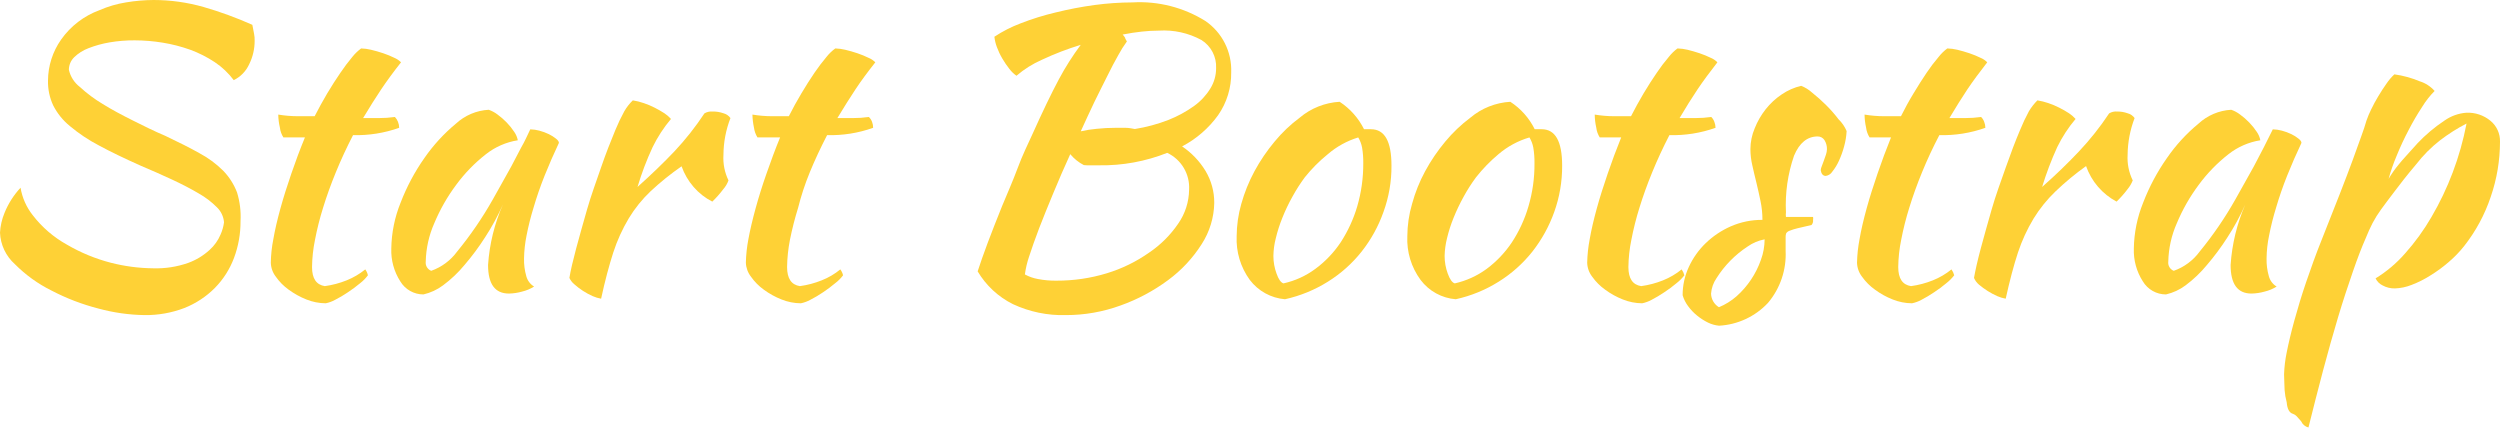
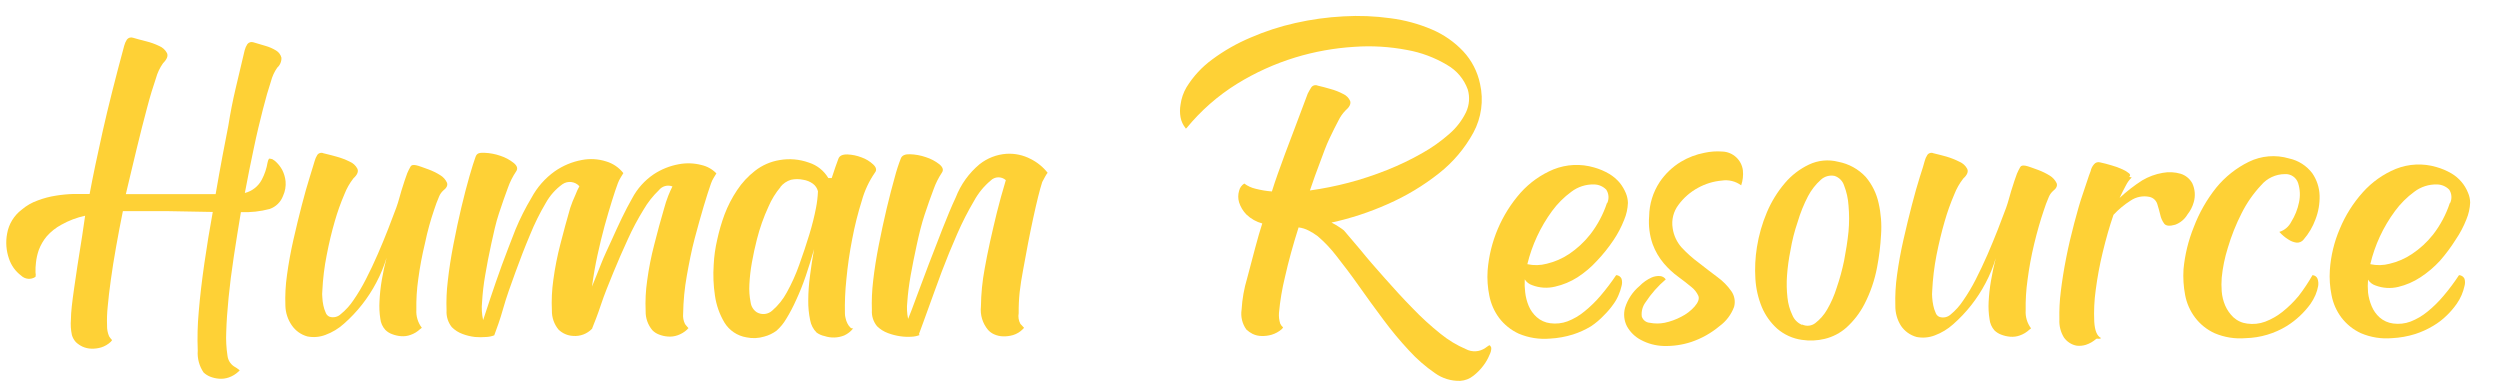
- <svg xmlns="http://www.w3.org/2000/svg" viewBox="0 0 228.66 39.08">
-   <style>.cls-1{fill:#fed136;}</style>
-   <path class="cls-1" d="M23.08,15.17c.07.4.13.68.16.83a2.66,2.66,0,0,1,.05.62,4.76,4.76,0,0,1-.51,2.18,3,3,0,0,1-1.4,1.43,7.12,7.12,0,0,0-1.73-1.64,10.8,10.8,0,0,0-2.25-1.14,14.23,14.23,0,0,0-2.53-.65,16,16,0,0,0-2.55-.21,13,13,0,0,0-2.32.19,9.91,9.91,0,0,0-1.91.53,3.79,3.79,0,0,0-1.31.83,1.61,1.61,0,0,0-.48,1.14,2.73,2.73,0,0,0,1,1.57,12.76,12.76,0,0,0,2.09,1.56c.82.51,1.74,1,2.74,1.5s2,1,3,1.42c1.2.57,2.24,1.09,3.11,1.58a9.31,9.31,0,0,1,2.16,1.59,5.83,5.83,0,0,1,1.28,2A7.5,7.5,0,0,1,22,33.12a9.43,9.43,0,0,1-.6,3.38,7.84,7.84,0,0,1-1.75,2.74,8.21,8.21,0,0,1-2.78,1.83,9.85,9.85,0,0,1-3.65.65A17,17,0,0,1,9,41.12a20,20,0,0,1-4.3-1.65,12.61,12.61,0,0,1-3.33-2.4A4.09,4.09,0,0,1,0,34.18a5.48,5.48,0,0,1,.41-1.8,7.5,7.5,0,0,1,1.47-2.31A5.49,5.49,0,0,0,3,32.59a10.14,10.14,0,0,0,3.13,2.69,15.79,15.79,0,0,0,4,1.65,16.23,16.23,0,0,0,3.87.51,8.83,8.83,0,0,0,3.23-.5,5.89,5.89,0,0,0,1.94-1.18,3.94,3.94,0,0,0,1-1.4,4,4,0,0,0,.32-1.13,2.14,2.14,0,0,0-.65-1.37,7.65,7.65,0,0,0-1.67-1.27c-.69-.41-1.5-.83-2.42-1.26s-1.88-.85-2.87-1.27c-1.48-.66-2.77-1.28-3.84-1.86a14.83,14.83,0,0,1-2.65-1.77,5.88,5.88,0,0,1-1.53-1.9,5.1,5.1,0,0,1-.47-2.26,6.57,6.57,0,0,1,1.2-3.75A7.41,7.41,0,0,1,9.1,13.83a10,10,0,0,1,2.42-.71,15.83,15.83,0,0,1,2.53-.22,16.76,16.76,0,0,1,4.57.64A34.29,34.29,0,0,1,23.08,15.17Z" transform="translate(0 -12.9)" />
-   <path class="cls-1" d="M25.92,25.47a2.16,2.16,0,0,1-.32-.9,5.75,5.75,0,0,1-.15-1.19,11.13,11.13,0,0,0,1.77.15h1.56c.36-.7.74-1.4,1.15-2.09s.82-1.32,1.21-1.89a17.57,17.57,0,0,1,1.09-1.45,4.35,4.35,0,0,1,.8-.77,4.29,4.29,0,0,1,.9.12c.37.09.74.19,1.12.32s.72.27,1,.41a1.89,1.89,0,0,1,.63.42c-.71.9-1.31,1.72-1.82,2.48s-1.06,1.64-1.65,2.62h1.44a10.58,10.58,0,0,0,1.47-.1,1.28,1.28,0,0,1,.28.44,1.5,1.5,0,0,1,.11.55,11.71,11.71,0,0,1-4.22.67c-.59,1.14-1.11,2.27-1.57,3.39s-.85,2.21-1.17,3.25a26.36,26.36,0,0,0-.74,2.94,13.17,13.17,0,0,0-.27,2.49q0,1.56,1.17,1.74a8.46,8.46,0,0,0,2-.53,6.68,6.68,0,0,0,1.7-1,1.42,1.42,0,0,1,.24.54,3.7,3.7,0,0,1-.72.73,12.51,12.51,0,0,1-1.12.83,10.47,10.47,0,0,1-1.17.69,3,3,0,0,1-.85.31,4.85,4.85,0,0,1-1.77-.35,7.38,7.38,0,0,1-1.61-.89,4.93,4.93,0,0,1-1.18-1.19,2.19,2.19,0,0,1-.46-1.29,11.94,11.94,0,0,1,.23-2.14c.15-.87.37-1.8.65-2.82s.62-2.08,1-3.19.79-2.21,1.24-3.3Z" transform="translate(0 -12.9)" />
-   <path class="cls-1" d="M48.5,24.73a3.45,3.45,0,0,1,.83.12,4.92,4.92,0,0,1,.87.32,3.48,3.48,0,0,1,.65.41q.27.21.27.39c-.47,1-.91,2-1.31,3s-.74,2-1,2.89a24.37,24.37,0,0,0-.65,2.58,11.63,11.63,0,0,0-.23,2.09,5.4,5.4,0,0,0,.21,1.64,1.58,1.58,0,0,0,.71.94,3.64,3.64,0,0,1-1.1.46,4.72,4.72,0,0,1-1.2.18c-1.28,0-1.91-.87-1.91-2.62A16.45,16.45,0,0,1,46,31.6a21.14,21.14,0,0,1-1.63,3,22.3,22.3,0,0,1-1.87,2.52A11.21,11.21,0,0,1,40.52,39a4.79,4.79,0,0,1-1.79.83,2.46,2.46,0,0,1-2.12-1.2,5.2,5.2,0,0,1-.82-3,11.6,11.6,0,0,1,.85-4.19,18.86,18.86,0,0,1,2.18-4.09,15.66,15.66,0,0,1,2.88-3.14,4.81,4.81,0,0,1,3-1.27,2.89,2.89,0,0,1,.8.43,6.43,6.43,0,0,1,.85.74,5.91,5.91,0,0,1,.69.86,2,2,0,0,1,.32.76A6.31,6.31,0,0,0,44.45,27a14.3,14.3,0,0,0-2.73,2.81,16.49,16.49,0,0,0-2,3.51,9.17,9.17,0,0,0-.78,3.5.8.8,0,0,0,.5.85,5,5,0,0,0,2.37-1.76,33.44,33.44,0,0,0,3.26-4.76l.79-1.41c.3-.52.6-1.07.91-1.63l.9-1.72C48,25.83,48.24,25.27,48.5,24.73Z" transform="translate(0 -12.9)" />
-   <path class="cls-1" d="M52.08,38.32c.11-.68.32-1.58.62-2.7s.64-2.32,1-3.58.83-2.53,1.27-3.81.89-2.42,1.31-3.43a17,17,0,0,1,.82-1.72,4.49,4.49,0,0,1,.78-1,5.82,5.82,0,0,1,1,.25,7.17,7.17,0,0,1,1,.42,10.06,10.06,0,0,1,.89.51,3,3,0,0,1,.6.52,12.47,12.47,0,0,0-1.68,2.58A26.67,26.67,0,0,0,58.31,30q1.9-1.7,3.38-3.26a26,26,0,0,0,2.74-3.47,1.24,1.24,0,0,1,.74-.17,2.8,2.8,0,0,1,1,.16,1.13,1.13,0,0,1,.64.44,9.39,9.39,0,0,0-.64,3.36,4.67,4.67,0,0,0,.46,2.34,2.52,2.52,0,0,1-.48.81,9.48,9.48,0,0,1-1,1.13A5.64,5.64,0,0,1,63.44,30a5.85,5.85,0,0,1-1.1-1.89,25,25,0,0,0-2.83,2.28,11.89,11.89,0,0,0-2,2.48A15.33,15.33,0,0,0,56.09,36c-.38,1.18-.76,2.59-1.11,4.22a3.32,3.32,0,0,1-.76-.23,6.46,6.46,0,0,1-.89-.48,6.29,6.29,0,0,1-.79-.6A1.65,1.65,0,0,1,52.08,38.32Z" transform="translate(0 -12.9)" />
-   <path class="cls-1" d="M69.28,25.47a2.31,2.31,0,0,1-.32-.9,6.42,6.42,0,0,1-.14-1.19,11.13,11.13,0,0,0,1.77.15h1.56c.35-.7.74-1.4,1.15-2.09s.81-1.32,1.2-1.89a17.48,17.48,0,0,1,1.1-1.45,4.05,4.05,0,0,1,.8-.77,4.46,4.46,0,0,1,.9.12c.37.09.74.19,1.12.32s.72.27,1,.41a1.85,1.85,0,0,1,.64.42c-.71.9-1.32,1.72-1.82,2.48s-1.06,1.64-1.65,2.62H78a10.37,10.37,0,0,0,1.47-.1,1.17,1.17,0,0,1,.29.44,1.49,1.49,0,0,1,.1.55,11.62,11.62,0,0,1-4.21.67c-.59,1.14-1.12,2.27-1.58,3.39S73.26,30.86,73,31.9a28.93,28.93,0,0,0-.75,2.94,14,14,0,0,0-.26,2.49q0,1.56,1.17,1.74a8.38,8.38,0,0,0,2-.53,6.35,6.35,0,0,0,1.7-1,1.47,1.47,0,0,1,.25.54,3.53,3.53,0,0,1-.73.73,12.33,12.33,0,0,1-1.11.83,10.47,10.47,0,0,1-1.17.69,3.1,3.1,0,0,1-.85.31,4.85,4.85,0,0,1-1.77-.35,7.16,7.16,0,0,1-1.61-.89,4.93,4.93,0,0,1-1.18-1.19,2.2,2.2,0,0,1-.47-1.29,13,13,0,0,1,.23-2.14c.16-.87.38-1.8.66-2.82s.61-2.08,1-3.19.79-2.21,1.24-3.3Z" transform="translate(0 -12.9)" />
-   <path class="cls-1" d="M112.61,19.52a6.68,6.68,0,0,1-1.2,3.92,9.49,9.49,0,0,1-3.29,2.85,7.24,7.24,0,0,1,2.14,2.24,5.61,5.61,0,0,1,.8,2.93,7.17,7.17,0,0,1-1.15,3.77,12.21,12.21,0,0,1-3.07,3.29,16.72,16.72,0,0,1-4.35,2.32,14.54,14.54,0,0,1-5,.88,10.74,10.74,0,0,1-4.84-1,7.78,7.78,0,0,1-3.23-3q.34-1.06.93-2.64c.39-1,.82-2.16,1.3-3.32s1-2.33,1.43-3.49.94-2.2,1.36-3.12c.9-2,1.7-3.67,2.41-5a24.86,24.86,0,0,1,2-3.15,26.71,26.71,0,0,0-3.54,1.36,9.33,9.33,0,0,0-2.34,1.47,2.91,2.91,0,0,1-.65-.63,8.15,8.15,0,0,1-.64-.94,6.29,6.29,0,0,1-.5-1.05,3.94,3.94,0,0,1-.23-.95,12,12,0,0,1,2.39-1.22,23.75,23.75,0,0,1,3.21-1,33.74,33.74,0,0,1,3.55-.68,26.83,26.83,0,0,1,3.49-.24,11.36,11.36,0,0,1,6.66,1.7A5.44,5.44,0,0,1,112.61,19.52ZM99.13,28a4,4,0,0,1-1.24-1c-.55,1.2-1.06,2.38-1.54,3.54s-.92,2.23-1.3,3.22-.68,1.86-.92,2.59A8.69,8.69,0,0,0,93.74,38a3.87,3.87,0,0,0,1.19.42,8.25,8.25,0,0,0,1.72.15,15.56,15.56,0,0,0,4.6-.68A13.63,13.63,0,0,0,105.11,36a9.93,9.93,0,0,0,2.65-2.64,5.53,5.53,0,0,0,1-3.11,3.51,3.51,0,0,0-2-3.37,16.2,16.2,0,0,1-6.23,1.14h-.76A3.79,3.79,0,0,1,99.13,28ZM106,15.7a14.6,14.6,0,0,0-1.57.09c-.56.06-1.14.15-1.75.27a1.33,1.33,0,0,1,.23.3c0,.1.11.21.16.33a10.77,10.77,0,0,0-.78,1.24c-.31.55-.65,1.18-1,1.9s-.77,1.51-1.19,2.39-.83,1.77-1.25,2.69a10.89,10.89,0,0,1,1.47-.23,16.47,16.47,0,0,1,1.71-.09c.31,0,.61,0,.91,0s.58.06.86.11a15.06,15.06,0,0,0,3.07-.83,10.86,10.86,0,0,0,2.35-1.28A5.48,5.48,0,0,0,110.7,21a3.51,3.51,0,0,0,.53-1.87,2.87,2.87,0,0,0-1.34-2.57A7.22,7.22,0,0,0,106,15.7Z" transform="translate(0 -12.9)" />
-   <path class="cls-1" d="M117.53,40.27a4.51,4.51,0,0,1-3.22-1.77,6.31,6.31,0,0,1-1.2-4,11,11,0,0,1,.42-2.94,14.51,14.51,0,0,1,1.21-3,16.37,16.37,0,0,1,1.84-2.71,13.15,13.15,0,0,1,2.3-2.19,6.21,6.21,0,0,1,3.65-1.45,6.4,6.4,0,0,1,2.23,2.51l.32,0,.31,0c1.26,0,1.88,1.11,1.88,3.33a12.13,12.13,0,0,1-.73,4.23,12.61,12.61,0,0,1-2,3.63,12.09,12.09,0,0,1-3.08,2.75A12.45,12.45,0,0,1,117.53,40.27Zm1.81-11.15a15.33,15.33,0,0,0-1.13,1.77,16.13,16.13,0,0,0-.92,1.93,13,13,0,0,0-.6,1.87,6.79,6.79,0,0,0-.22,1.62,4.65,4.65,0,0,0,.29,1.62c.18.52.4.82.63.89a7.68,7.68,0,0,0,2.92-1.33,9.7,9.7,0,0,0,2.31-2.42,12.49,12.49,0,0,0,1.52-3.3,13.82,13.82,0,0,0,.55-3.93,7.84,7.84,0,0,0-.11-1.45,2.8,2.8,0,0,0-.35-.92A7.71,7.71,0,0,0,121.45,27,13.82,13.82,0,0,0,119.34,29.12Z" transform="translate(0 -12.9)" />
-   <path class="cls-1" d="M133.15,40.27a4.47,4.47,0,0,1-3.22-1.77,6.25,6.25,0,0,1-1.21-4,10.62,10.62,0,0,1,.43-2.94,13.93,13.93,0,0,1,1.2-3,16.37,16.37,0,0,1,1.84-2.71,13.51,13.51,0,0,1,2.3-2.19,6.23,6.23,0,0,1,3.65-1.45,6.33,6.33,0,0,1,2.23,2.51l.32,0,.32,0c1.25,0,1.87,1.11,1.87,3.33a12.36,12.36,0,0,1-.72,4.23,12.87,12.87,0,0,1-2,3.63,12.09,12.09,0,0,1-3.08,2.75A12.39,12.39,0,0,1,133.15,40.27ZM135,29.12a15.33,15.33,0,0,0-1.13,1.77,17.83,17.83,0,0,0-.92,1.93,13,13,0,0,0-.6,1.87,7.34,7.34,0,0,0-.22,1.62,4.65,4.65,0,0,0,.29,1.62c.19.52.4.82.64.89a7.82,7.82,0,0,0,2.92-1.33,9.84,9.84,0,0,0,2.3-2.42,12.18,12.18,0,0,0,1.52-3.3,13.48,13.48,0,0,0,.55-3.93,7.84,7.84,0,0,0-.11-1.45,2.8,2.8,0,0,0-.35-.92A7.71,7.71,0,0,0,137.06,27,14.28,14.28,0,0,0,135,29.12Z" transform="translate(0 -12.9)" />
-   <path class="cls-1" d="M146.32,25.47a2.16,2.16,0,0,1-.32-.9,5.66,5.66,0,0,1-.14-1.19,10.94,10.94,0,0,0,1.77.15h1.55c.36-.7.74-1.4,1.15-2.09s.82-1.32,1.21-1.89a15.52,15.52,0,0,1,1.1-1.45,4.07,4.07,0,0,1,.79-.77,4.46,4.46,0,0,1,.91.12c.36.09.73.19,1.11.32s.72.27,1,.41a1.79,1.79,0,0,1,.63.42c-.7.9-1.31,1.72-1.82,2.48s-1.06,1.64-1.64,2.62h1.43a10.58,10.58,0,0,0,1.47-.1,1.15,1.15,0,0,1,.28.44,1.5,1.5,0,0,1,.11.55,11.67,11.67,0,0,1-4.22.67c-.59,1.14-1.11,2.27-1.57,3.39s-.85,2.21-1.17,3.25a26.36,26.36,0,0,0-.74,2.94,13.17,13.17,0,0,0-.27,2.49q0,1.56,1.17,1.74a8.46,8.46,0,0,0,2-.53,6.51,6.51,0,0,0,1.7-1,1.66,1.66,0,0,1,.25.54,4.13,4.13,0,0,1-.73.73,11.22,11.22,0,0,1-1.12.83,11.36,11.36,0,0,1-1.16.69,3.1,3.1,0,0,1-.85.31,4.85,4.85,0,0,1-1.77-.35,7.16,7.16,0,0,1-1.61-.89,5,5,0,0,1-1.19-1.19,2.19,2.19,0,0,1-.46-1.29,13,13,0,0,1,.23-2.14c.15-.87.37-1.8.65-2.82s.62-2.08,1-3.19.79-2.21,1.23-3.3Z" transform="translate(0 -12.9)" />
-   <path class="cls-1" d="M168.9,24.89a6.59,6.59,0,0,1-.23,1.4,8.34,8.34,0,0,1-.47,1.31,4.63,4.63,0,0,1-.61,1,.84.84,0,0,1-.6.39c-.26,0-.41-.2-.46-.53a1.13,1.13,0,0,1,.09-.34c.06-.15.12-.32.19-.51s.14-.38.2-.57a1.65,1.65,0,0,0,.09-.49,1.51,1.51,0,0,0-.23-.84.73.73,0,0,0-.62-.33c-.95,0-1.67.59-2.16,1.76a13.82,13.82,0,0,0-.74,5.18,1.57,1.57,0,0,0,0,.42h2.48a.85.85,0,0,1,0,.28.59.59,0,0,1-.14.46l-1.29.3a5.39,5.39,0,0,0-.73.23.59.59,0,0,0-.3.23,1,1,0,0,0-.05.33c0,.19,0,.38,0,.57s0,.42,0,.7a6.88,6.88,0,0,1-1.61,4.76,6.61,6.61,0,0,1-4.48,2.09,2.94,2.94,0,0,1-1-.28,5.19,5.19,0,0,1-1-.64,4.54,4.54,0,0,1-.83-.87,3.1,3.1,0,0,1-.5-1,6.11,6.11,0,0,1,.57-2.59,7.21,7.21,0,0,1,1.54-2.17,7.86,7.86,0,0,1,2.3-1.54,7.11,7.11,0,0,1,2.89-.59,8.42,8.42,0,0,0-.18-1.74c-.12-.57-.24-1.12-.37-1.65s-.26-1.06-.37-1.57a6.56,6.56,0,0,1-.18-1.51,4.93,4.93,0,0,1,.39-1.9,7,7,0,0,1,1-1.74,6.42,6.42,0,0,1,1.48-1.37,5.33,5.33,0,0,1,1.77-.78,3.23,3.23,0,0,1,1,.62,14.82,14.82,0,0,1,1.29,1.15,12.13,12.13,0,0,1,1.13,1.29A3.24,3.24,0,0,1,168.9,24.89ZM157.22,41a5.82,5.82,0,0,0,1.61-1,8,8,0,0,0,2.23-3.33,5.54,5.54,0,0,0,.34-1.88,4,4,0,0,0-1.56.66A9.54,9.54,0,0,0,157,38.34a2.86,2.86,0,0,0-.5,1.42A1.5,1.5,0,0,0,157.22,41Z" transform="translate(0 -12.9)" />
-   <path class="cls-1" d="M171,25.47a2.16,2.16,0,0,1-.32-.9,5.66,5.66,0,0,1-.14-1.19,10.94,10.94,0,0,0,1.77.15h1.56c.35-.7.73-1.4,1.15-2.09s.81-1.32,1.2-1.89a15.52,15.52,0,0,1,1.1-1.45,4.07,4.07,0,0,1,.79-.77,4.46,4.46,0,0,1,.91.12c.36.09.73.19,1.11.32s.72.27,1,.41a1.79,1.79,0,0,1,.63.42c-.7.9-1.31,1.72-1.82,2.48s-1.05,1.64-1.64,2.62h1.43a10.58,10.58,0,0,0,1.47-.1,1.15,1.15,0,0,1,.28.44,1.5,1.5,0,0,1,.11.55,11.66,11.66,0,0,1-4.21.67c-.6,1.14-1.12,2.27-1.58,3.39s-.85,2.21-1.17,3.25a26.36,26.36,0,0,0-.74,2.94,13.17,13.17,0,0,0-.27,2.49q0,1.56,1.17,1.74a8.46,8.46,0,0,0,2-.53,6.51,6.51,0,0,0,1.7-1,1.66,1.66,0,0,1,.25.54,4.13,4.13,0,0,1-.73.73,11.22,11.22,0,0,1-1.12.83,11.36,11.36,0,0,1-1.16.69,3.1,3.1,0,0,1-.85.31,4.85,4.85,0,0,1-1.77-.35,7.16,7.16,0,0,1-1.61-.89,5,5,0,0,1-1.19-1.19,2.19,2.19,0,0,1-.46-1.29,13,13,0,0,1,.23-2.14c.15-.87.37-1.8.65-2.82s.62-2.08,1-3.19.79-2.21,1.23-3.3Z" transform="translate(0 -12.9)" />
-   <path class="cls-1" d="M180.55,38.32c.12-.68.32-1.58.62-2.7s.64-2.32,1-3.58.83-2.53,1.28-3.81.88-2.42,1.31-3.43a17.28,17.28,0,0,1,.81-1.72,5.13,5.13,0,0,1,.78-1,6.15,6.15,0,0,1,1,.25,7.54,7.54,0,0,1,1,.42,8.8,8.8,0,0,1,.89.51,3,3,0,0,1,.6.52,12.47,12.47,0,0,0-1.68,2.58A29.42,29.42,0,0,0,186.78,30c1.28-1.13,2.4-2.22,3.38-3.26a26.08,26.08,0,0,0,2.75-3.47,1.22,1.22,0,0,1,.74-.17,2.75,2.75,0,0,1,.95.16,1.13,1.13,0,0,1,.64.44,9.61,9.61,0,0,0-.64,3.36,4.66,4.66,0,0,0,.47,2.34,3,3,0,0,1-.48.81,9.57,9.57,0,0,1-1,1.13,5.88,5.88,0,0,1-2.79-3.25A25.16,25.16,0,0,0,188,30.41a12.57,12.57,0,0,0-2,2.48A15.32,15.32,0,0,0,184.57,36c-.39,1.18-.76,2.59-1.12,4.22a3.47,3.47,0,0,1-.76-.23A7,7,0,0,1,181,38.93,1.65,1.65,0,0,1,180.55,38.32Z" transform="translate(0 -12.9)" />
-   <path class="cls-1" d="M207.88,24.73a3.45,3.45,0,0,1,.83.12,4.92,4.92,0,0,1,.87.32,3.48,3.48,0,0,1,.65.41q.27.21.27.39c-.47,1-.91,2-1.31,3s-.74,2-1,2.89a24.37,24.37,0,0,0-.65,2.58,10.79,10.79,0,0,0-.23,2.09,5.4,5.4,0,0,0,.21,1.64,1.58,1.58,0,0,0,.71.94,3.64,3.64,0,0,1-1.1.46,4.72,4.72,0,0,1-1.2.18c-1.28,0-1.91-.87-1.91-2.62a16.7,16.7,0,0,1,1.34-5.52,21.14,21.14,0,0,1-1.63,3,22.3,22.3,0,0,1-1.87,2.52A11.21,11.21,0,0,1,199.9,39a4.79,4.79,0,0,1-1.79.83,2.46,2.46,0,0,1-2.12-1.2,5.2,5.2,0,0,1-.82-3,11.6,11.6,0,0,1,.85-4.19,18.86,18.86,0,0,1,2.18-4.09,15.37,15.37,0,0,1,2.88-3.14,4.81,4.81,0,0,1,3-1.27,2.89,2.89,0,0,1,.8.43,6.43,6.43,0,0,1,.85.74,5.91,5.91,0,0,1,.69.86,2,2,0,0,1,.32.76A6.31,6.31,0,0,0,203.83,27a14.3,14.3,0,0,0-2.73,2.81,16.49,16.49,0,0,0-2,3.51,9.17,9.17,0,0,0-.78,3.5.8.8,0,0,0,.5.85,5,5,0,0,0,2.37-1.76,33.44,33.44,0,0,0,3.26-4.76l.79-1.41c.3-.52.6-1.07.91-1.63l.9-1.72C207.34,25.83,207.62,25.27,207.88,24.73Z" transform="translate(0 -12.9)" />
-   <path class="cls-1" d="M209.72,50.75c-.33-.09-.52-.45-.57-1.06a5.94,5.94,0,0,1-.19-1.1c0-.42-.05-.91-.05-1.45a11.83,11.83,0,0,1,.24-2c.17-.86.4-1.83.7-2.92s.65-2.26,1.08-3.52.89-2.54,1.41-3.84c.64-1.63,1.19-3,1.67-4.23s.86-2.23,1.18-3.1.58-1.59.78-2.16.36-1,.48-1.45a8.64,8.64,0,0,1,.42-1,13.36,13.36,0,0,1,.66-1.22c.24-.41.5-.8.76-1.17a4.92,4.92,0,0,1,.71-.83,9.44,9.44,0,0,1,2.33.64,3,3,0,0,1,1.35.88,7.92,7.92,0,0,0-1.13,1.44,23.25,23.25,0,0,0-1.24,2.12,25.29,25.29,0,0,0-1.1,2.36,17.08,17.08,0,0,0-.74,2.12,10.32,10.32,0,0,1,.92-1.31c.37-.47,1-1.12,1.73-1.95a14.22,14.22,0,0,1,2.46-2.07,4,4,0,0,1,2-.72,3.23,3.23,0,0,1,2.21.74,2.39,2.39,0,0,1,.87,1.91,15.52,15.52,0,0,1-.85,5.05,15,15,0,0,1-2.44,4.51A10.39,10.39,0,0,1,224,36.84a12.57,12.57,0,0,1-1.7,1.25,9.34,9.34,0,0,1-1.73.87,4.5,4.5,0,0,1-1.52.32,2.24,2.24,0,0,1-1.12-.27,1.36,1.36,0,0,1-.65-.65,11.69,11.69,0,0,0,2.69-2.27,20.19,20.19,0,0,0,2.42-3.34,26.61,26.61,0,0,0,1.95-4.09,27.19,27.19,0,0,0,1.26-4.46,16,16,0,0,0-2.43,1.54A12.33,12.33,0,0,0,221,27.92c-.85,1-1.52,1.87-2,2.51s-.9,1.18-1.22,1.63a10.31,10.31,0,0,0-.78,1.25c-.2.39-.42.87-.65,1.44-.33.75-.72,1.75-1.15,3s-.89,2.62-1.35,4.16-.92,3.17-1.38,4.9-.9,3.47-1.33,5.19a1,1,0,0,1-.67-.57c-.19-.21-.33-.36-.41-.46A.81.81,0,0,0,209.72,50.75Z" transform="translate(0 -12.9)" />
+ <svg xmlns="http://www.w3.org/2000/svg" id="Layer_1" data-name="Layer 1" viewBox="0 0 278.13 43.24">
+   <defs>
+     <style>.cls-1{fill:#fed136;}</style>
+   </defs>
+   <path class="cls-1" d="M30.84,7.53a4.77,4.77,0,0,0-.7,1.53c-.28.84-.58,1.88-.9,3.14s-.67,2.68-1,4.27-.68,3.24-1,5A2.93,2.93,0,0,0,29.12,20a6.28,6.28,0,0,0,.65-1.93,1.16,1.16,0,0,1,.16-.42c.05,0,.17,0,.35.05a2,2,0,0,1,.49.37,3.54,3.54,0,0,1,.63.84,3.61,3.61,0,0,1,.37,1.25,3.18,3.18,0,0,1-.28,1.63A2.44,2.44,0,0,1,30,23.25a10.79,10.79,0,0,1-3.2.35c-.28,1.67-.54,3.32-.79,4.95s-.44,3.15-.58,4.57-.23,2.7-.26,3.81a13.25,13.25,0,0,0,.14,2.65A1.65,1.65,0,0,0,26,40.74a4.28,4.28,0,0,1,.67.46l-.14.14a3,3,0,0,1-1.07.65,2.59,2.59,0,0,1-1.09.14,3.35,3.35,0,0,1-1-.23,2.35,2.35,0,0,1-.72-.46A3.82,3.82,0,0,1,22,39a32.89,32.89,0,0,1,.11-4.32q.21-2.51.63-5.41t.93-5.69l-5-.09c-1.78,0-3.45,0-5,0-.28,1.37-.53,2.71-.76,4s-.43,2.53-.58,3.65-.28,2.11-.35,3a14.53,14.53,0,0,0-.07,2.07,2.85,2.85,0,0,0,.23,1.21,2.8,2.8,0,0,0,.33.42l-.14.18a2.77,2.77,0,0,1-1.07.63,3.48,3.48,0,0,1-1.09.14,2.57,2.57,0,0,1-1-.23,2.84,2.84,0,0,1-.72-.49A2,2,0,0,1,8,37.28a5.88,5.88,0,0,1-.11-1.74c0-.81.14-1.95.35-3.42s.5-3.43.9-5.87L9.47,24a9.43,9.43,0,0,0-2.64,1A5.88,5.88,0,0,0,5.2,26.29a5.25,5.25,0,0,0-.88,1.51A6.23,6.23,0,0,0,4,29.22a7.35,7.35,0,0,0-.05,1.09,1.11,1.11,0,0,1,0,.49,1.27,1.27,0,0,1-1.6-.14A3.86,3.86,0,0,1,1,28.78,5.4,5.4,0,0,1,.79,26a4.25,4.25,0,0,1,1.62-2.67A5.61,5.61,0,0,1,4.2,22.3a9.87,9.87,0,0,1,2-.53,14.75,14.75,0,0,1,2-.19c.65,0,1.24,0,1.77,0q.56-3,1.46-7t2.39-9.5a2.31,2.31,0,0,1,.3-.68.6.6,0,0,1,.68-.2q.6.18,1.44.39a7.51,7.51,0,0,1,1.48.53,1.72,1.72,0,0,1,.86.79c.14.31,0,.68-.44,1.12a5.32,5.32,0,0,0-.79,1.67c-.31.9-.65,2-1,3.34s-.75,2.83-1.14,4.49S14.4,19.87,14,21.6c1.37,0,2.91,0,4.63,0s3.5,0,5.36,0c.28-1.61.54-3.08.79-4.39L25.4,14c.22-1.4.49-2.79.82-4.18s.67-2.81,1-4.23a2.31,2.31,0,0,1,.3-.68.6.6,0,0,1,.68-.2l1.32.39a4.68,4.68,0,0,1,1.21.53,1.29,1.29,0,0,1,.58.79A1.4,1.4,0,0,1,30.84,7.53Z" />
+   <path class="cls-1" d="M35,17.93a2.49,2.49,0,0,1,.3-.69.54.54,0,0,1,.68-.19c.4.09.88.22,1.44.37a8.17,8.17,0,0,1,1.48.56,1.72,1.72,0,0,1,.86.79c.14.31,0,.67-.44,1.07a7,7,0,0,0-1,1.76,24.82,24.82,0,0,0-1.07,3c-.34,1.16-.64,2.41-.9,3.76a26.57,26.57,0,0,0-.49,4,3.25,3.25,0,0,0,0,.72,5.29,5.29,0,0,0,.11.88,3.67,3.67,0,0,0,.26.81.76.76,0,0,0,.44.47,1.26,1.26,0,0,0,1.25-.3,6.92,6.92,0,0,0,1.4-1.54,20.1,20.1,0,0,0,1.39-2.34c.46-.9.91-1.83,1.32-2.79s.81-1.89,1.16-2.81.66-1.71.91-2.39.4-1.36.56-1.86.28-.88.37-1.16.22-.6.28-.79a7.06,7.06,0,0,1,.37-.74c.09-.16.29-.2.6-.14s.86.28,1.37.46a6.87,6.87,0,0,1,1.33.65,1.88,1.88,0,0,1,.74.82q.18.44-.42.9a1.85,1.85,0,0,0-.44.63,16,16,0,0,0-.58,1.55c-.37,1.09-.72,2.31-1,3.67a38.4,38.4,0,0,0-.75,4,21.34,21.34,0,0,0-.21,3.41,3,3,0,0,0,.61,2l-.19.14a2.88,2.88,0,0,1-1.07.65,2.49,2.49,0,0,1-1.06.14,3.51,3.51,0,0,1-1-.23,2,2,0,0,1-.74-.47,2.18,2.18,0,0,1-.56-1.25,9,9,0,0,1-.09-1.93,18.89,18.89,0,0,1,.25-2.34c.14-.84.32-1.67.54-2.51a15.47,15.47,0,0,1-1.14,2.76,16,16,0,0,1-3.6,4.58,6.33,6.33,0,0,1-2.07,1.25,3.66,3.66,0,0,1-2,.17,3.08,3.08,0,0,1-1.74-1.24A4,4,0,0,1,31.75,34a18.88,18.88,0,0,1,.18-3.41c.17-1.27.41-2.59.72-3.95s.62-2.64.93-3.83.6-2.23.88-3.11S34.91,18.21,35,17.93Z" />
+   <path class="cls-1" d="M55,37.3a2.77,2.77,0,0,1-.91.19,7.56,7.56,0,0,1-1.25,0,5.81,5.81,0,0,1-1.37-.33,3.26,3.26,0,0,1-1.21-.77,2.7,2.7,0,0,1-.58-1.85,20.63,20.63,0,0,1,.14-3.3c.14-1.27.35-2.63.63-4.07s.57-2.81.88-4.11.61-2.45.9-3.46.52-1.72.68-2.16.47-.45,1-.44a6.07,6.07,0,0,1,1.75.33,4.73,4.73,0,0,1,1.48.79c.4.32.5.64.28.95a8,8,0,0,0-.91,1.81c-.32.84-.64,1.79-1,2.86s-.59,2.2-.86,3.41-.48,2.36-.67,3.46a26.24,26.24,0,0,0-.35,3,6.21,6.21,0,0,0,.12,2c.18-.56.46-1.4.83-2.51s.79-2.32,1.26-3.62,1-2.62,1.51-3.95A27.17,27.17,0,0,1,59.13,22a8.62,8.62,0,0,1,2.6-2.95,7.72,7.72,0,0,1,3-1.25,5.45,5.45,0,0,1,2.71.16,3.78,3.78,0,0,1,1.91,1.3c-.09.16-.2.32-.3.49a3.7,3.7,0,0,0-.31.63c-.18.49-.41,1.15-.67,2s-.53,1.74-.81,2.76-.54,2.11-.79,3.25-.45,2.31-.61,3.49c.31-.78.66-1.6,1-2.49s.77-1.75,1.16-2.62.77-1.7,1.16-2.51.77-1.53,1.14-2.18a7.39,7.39,0,0,1,2.42-2.7,7.48,7.48,0,0,1,2.78-1.11,5.74,5.74,0,0,1,2.53.09,3.32,3.32,0,0,1,1.65.93c-.09.16-.19.32-.3.49a3.09,3.09,0,0,0-.3.63c-.22.62-.49,1.46-.81,2.53s-.65,2.26-1,3.57-.62,2.71-.88,4.16A26.43,26.43,0,0,0,76,34.89a2.14,2.14,0,0,0,.21,1.16,5.13,5.13,0,0,0,.39.46.32.32,0,0,0-.14.14,3,3,0,0,1-1.07.65,2.59,2.59,0,0,1-1.09.14,3.28,3.28,0,0,1-1-.23,2,2,0,0,1-.72-.47,3.17,3.17,0,0,1-.75-2.13A18,18,0,0,1,72,31.2a33.48,33.48,0,0,1,.79-4c.35-1.4.72-2.73,1.09-4a13,13,0,0,1,.46-1.41c.16-.39.31-.74.47-1.05a1.32,1.32,0,0,0-1.51.42,9.89,9.89,0,0,0-1.7,2.16,28.79,28.79,0,0,0-1.74,3.27c-.57,1.24-1.12,2.49-1.63,3.74s-1,2.44-1.37,3.56-.72,2-1,2.69c-.06.06-.07.08,0,0s.06,0,0,0a2.62,2.62,0,0,1-2.12.79,2.49,2.49,0,0,1-1.6-.7,3.22,3.22,0,0,1-.74-2.13,17.93,17.93,0,0,1,.16-3.41,33.48,33.48,0,0,1,.79-4c.36-1.4.72-2.73,1.09-4A12.7,12.7,0,0,1,64,21.72c.15-.39.31-.74.46-1a1.44,1.44,0,0,0-1.88-.23,6.4,6.4,0,0,0-1.86,2.09,26.25,26.25,0,0,0-1.76,3.56c-.58,1.37-1.12,2.77-1.63,4.18s-1,2.74-1.35,4-.72,2.24-1,3Z" />
+   <path class="cls-1" d="M90.85,37a2.59,2.59,0,0,1-.72-1.39,10,10,0,0,1-.21-2.18,20.65,20.65,0,0,1,.19-2.72c.12-1,.28-2,.46-3-.28,1-.59,2-.93,3s-.69,1.85-1.07,2.67a17.64,17.64,0,0,1-1.11,2.11,5.4,5.4,0,0,1-1.07,1.3,4,4,0,0,1-1.35.65,4,4,0,0,1-2,.09,3.54,3.54,0,0,1-2.44-1.64,8.07,8.07,0,0,1-1.06-3,15.77,15.77,0,0,1-.14-3.43,15.41,15.41,0,0,1,.39-2.79,20.56,20.56,0,0,1,.81-2.79A13.37,13.37,0,0,1,82,21.16,9,9,0,0,1,84,19a6,6,0,0,1,2.72-1.19,6.36,6.36,0,0,1,3.27.28,3.84,3.84,0,0,1,2.16,1.72h.38c.15-.47.29-.88.41-1.23l.33-.91c.12-.34.45-.5,1-.49a4.9,4.9,0,0,1,1.58.33,3.71,3.71,0,0,1,1.3.79c.34.32.41.63.19.9a10.33,10.33,0,0,0-1.46,3.12,37.5,37.5,0,0,0-1.07,4.27,45.17,45.17,0,0,0-.65,4.5,29.83,29.83,0,0,0-.16,3.81,2,2,0,0,0,.07.49,2.34,2.34,0,0,0,.2.58,1.61,1.61,0,0,0,.31.44.34.34,0,0,0,.34.12,2.67,2.67,0,0,1-1,.79,3.17,3.17,0,0,1-2.18.07A2.31,2.31,0,0,1,90.85,37Zm-4-16.21A8.73,8.73,0,0,0,85.49,23a20.75,20.75,0,0,0-1.28,3.62c-.22.84-.4,1.7-.56,2.58a19.24,19.24,0,0,0-.28,2.44,7.84,7.84,0,0,0,.14,2,1.55,1.55,0,0,0,.7,1.11,1.46,1.46,0,0,0,1.72-.21,7.12,7.12,0,0,0,1.6-2,20.27,20.27,0,0,0,1.39-3.09c.42-1.16.79-2.28,1.12-3.36s.57-2.07.74-2.95A12.08,12.08,0,0,0,91,21.28a1.5,1.5,0,0,0-.56-.84A2.43,2.43,0,0,0,89.36,20,3.22,3.22,0,0,0,88,20,2.4,2.4,0,0,0,86.81,20.81Z" />
+   <path class="cls-1" d="M113.33,34.84a1.8,1.8,0,0,0,.19,1.19l.41.44-.13.14a2.58,2.58,0,0,1-1.1.67,3.64,3.64,0,0,1-1.11.14,2.61,2.61,0,0,1-1-.23,2,2,0,0,1-.67-.49,3.47,3.47,0,0,1-.79-2.6,24.52,24.52,0,0,1,.42-4.23q.23-1.31.6-3c.25-1.12.5-2.18.75-3.21s.63-2.38,1-3.62a1.23,1.23,0,0,0-1.69.05,7.8,7.8,0,0,0-1.84,2.25A33.65,33.65,0,0,0,106.5,26c-.62,1.41-1.2,2.82-1.74,4.25s-1,2.76-1.46,4-.79,2.22-1.07,2.93l.09.09a2.7,2.7,0,0,1-.9.19,6.06,6.06,0,0,1-1.26-.05,6.57,6.57,0,0,1-1.37-.35,3.4,3.4,0,0,1-1.21-.76A2.52,2.52,0,0,1,97,34.52a21.53,21.53,0,0,1,.14-3.28q.21-1.87.63-4c.28-1.41.57-2.77.88-4.07s.61-2.44.89-3.44a18.56,18.56,0,0,1,.69-2.13c.13-.31.47-.46,1-.44a5.9,5.9,0,0,1,1.76.32,4.78,4.78,0,0,1,1.51.79c.4.33.5.65.28.95a8.39,8.39,0,0,0-.91,1.82c-.32.83-.65,1.78-1,2.83s-.62,2.17-.88,3.37-.49,2.33-.68,3.41-.31,2.06-.37,2.93a5.83,5.83,0,0,0,.09,1.9c.22-.53.53-1.34.93-2.44l1.35-3.6,1.53-3.95c.53-1.33,1-2.5,1.49-3.53a9.06,9.06,0,0,1,2.65-3.69,5.42,5.42,0,0,1,3-1.16,5.13,5.13,0,0,1,2.69.58,5.56,5.56,0,0,1,1.88,1.53,3.08,3.08,0,0,0-.3.47l-.3.56c-.28.86-.61,2.21-1,4s-.77,3.77-1.14,5.85c-.15.8-.28,1.6-.37,2.39A20.4,20.4,0,0,0,113.33,34.84Z" />
+   <path class="cls-1" d="M165.26,38.7c.28-.22.44-.31.49-.28a.69.69,0,0,1,.16.28,1.6,1.6,0,0,1-.19.76,5.22,5.22,0,0,1-.69,1.21,5.75,5.75,0,0,1-1.12,1.14,2.58,2.58,0,0,1-1.44.56,4.58,4.58,0,0,1-2.83-.86A16.82,16.82,0,0,1,156.76,39a39.82,39.82,0,0,1-2.86-3.44c-.94-1.26-1.85-2.51-2.71-3.73s-1.7-2.33-2.49-3.33a14.57,14.57,0,0,0-2.11-2.23,6.69,6.69,0,0,0-1-.62,3.25,3.25,0,0,0-1.12-.35q-.93,2.92-1.51,5.5a27,27,0,0,0-.67,4,3.14,3.14,0,0,0,.14,1.21,1.29,1.29,0,0,0,.32.42l-.14.18a3.09,3.09,0,0,1-1.14.63,3.6,3.6,0,0,1-1.11.14,2.37,2.37,0,0,1-1-.23,2.89,2.89,0,0,1-.7-.49,3,3,0,0,1-.53-2.21,15.14,15.14,0,0,1,.62-3.5c.34-1.3.65-2.45.91-3.44s.52-1.87.77-2.65a4.06,4.06,0,0,1-1.77-1,3.43,3.43,0,0,1-.81-1.35,2.26,2.26,0,0,1,0-1.28,1.29,1.29,0,0,1,.58-.81,3.36,3.36,0,0,0,1.26.58,10.66,10.66,0,0,0,1.81.3c.21-.68.44-1.35.67-2s.5-1.4.81-2.23.67-1.76,1.07-2.83.89-2.34,1.44-3.83c.13-.25.26-.48.4-.7a.59.59,0,0,1,.72-.18c.4.09.87.21,1.41.37a6.67,6.67,0,0,1,1.42.56,1.52,1.52,0,0,1,.77.78c.1.32-.07.67-.54,1.07a4.25,4.25,0,0,0-.76,1.09c-.3.55-.62,1.21-1,2s-.69,1.68-1.06,2.67-.75,2-1.12,3.12a37.59,37.59,0,0,0,4.3-.86,36.53,36.53,0,0,0,4.29-1.42,31,31,0,0,0,3.88-1.86,17.5,17.5,0,0,0,3.07-2.18,7.5,7.5,0,0,0,1.83-2.39,3.57,3.57,0,0,0,.19-2.53A5.15,5.15,0,0,0,161,7.23a13.17,13.17,0,0,0-4.46-1.67,22.65,22.65,0,0,0-5.88-.35,28.53,28.53,0,0,0-6.55,1.18,27.92,27.92,0,0,0-6.48,2.93A22.74,22.74,0,0,0,132,14.26l-.1.05s0,0,0-.05a2.66,2.66,0,0,1-.56-1.2,4,4,0,0,1,0-1.44A5.11,5.11,0,0,1,132,9.71a10.91,10.91,0,0,1,2.88-3.11,20.55,20.55,0,0,1,4.23-2.41,27.77,27.77,0,0,1,5-1.63,31.7,31.7,0,0,1,5.36-.74,26.6,26.6,0,0,1,5.23.21,17.34,17.34,0,0,1,4.6,1.25,10.39,10.39,0,0,1,3.48,2.42,7.57,7.57,0,0,1,1.88,3.64,7.78,7.78,0,0,1-.74,5.41,14.71,14.71,0,0,1-3.83,4.53,26,26,0,0,1-5.69,3.42,32.09,32.09,0,0,1-6.27,2.06,7.76,7.76,0,0,1,.92.54,4.65,4.65,0,0,1,.47.34l1.86,2.19c.8,1,1.69,2,2.67,3.11s2,2.23,3.09,3.34a31.55,31.55,0,0,0,3.13,2.86,11.81,11.81,0,0,0,2.81,1.7A2.08,2.08,0,0,0,165.26,38.7Z" />
+   <path class="cls-1" d="M179.8,30.61a.67.67,0,0,1,.6.4,1.44,1.44,0,0,1,0,.81,5.7,5.7,0,0,1-.33,1,4.84,4.84,0,0,1-.56,1,8.71,8.71,0,0,1-1.06,1.25A8.13,8.13,0,0,1,177,36.3a9.41,9.41,0,0,1-2,.91,10.33,10.33,0,0,1-2.57.46,7.29,7.29,0,0,1-3.47-.55,5.77,5.77,0,0,1-2.18-1.75,6.12,6.12,0,0,1-1.09-2.48,10.5,10.5,0,0,1-.19-2.79,14.86,14.86,0,0,1,3.67-8.66,10.16,10.16,0,0,1,3.67-2.6,6.92,6.92,0,0,1,4.51-.21,7.1,7.1,0,0,1,1.69.72,4.66,4.66,0,0,1,1.17,1,4.79,4.79,0,0,1,.67,1.14,3,3,0,0,1,.23,1.09,5.38,5.38,0,0,1-.42,1.88,11.64,11.64,0,0,1-1.18,2.25A17.54,17.54,0,0,1,177.68,29a11.2,11.2,0,0,1-2.18,1.85A7.84,7.84,0,0,1,173,31.89a4.29,4.29,0,0,1-2.53-.16,1.55,1.55,0,0,1-.84-.65,8,8,0,0,0,.05,1.44,5.5,5.5,0,0,0,.39,1.51,3.45,3.45,0,0,0,.89,1.25,2.75,2.75,0,0,0,1.5.68,4,4,0,0,0,1.93-.21,6.78,6.78,0,0,0,1.88-1.1,13.19,13.19,0,0,0,1.82-1.78A24.94,24.94,0,0,0,179.8,30.61Zm-1-8a1.55,1.55,0,0,0-.1-1.51,1.93,1.93,0,0,0-1.35-.58,4,4,0,0,0-2.53.81,10,10,0,0,0-2.16,2.16,16.7,16.7,0,0,0-2.74,5.9,4.55,4.55,0,0,0,2.16-.05,7.66,7.66,0,0,0,2.47-1.07,10.3,10.3,0,0,0,2.36-2.18A11.72,11.72,0,0,0,178.78,22.58Z" />
+   <path class="cls-1" d="M182.4,31.82a4.37,4.37,0,0,1,1.35-.95,2,2,0,0,1,.92-.16.86.86,0,0,1,.65.37,12,12,0,0,0-2.25,2.55,2.21,2.21,0,0,0-.42,1.58,1,1,0,0,0,.89.7,4.23,4.23,0,0,0,1.65,0,7,7,0,0,0,1.85-.67,4.93,4.93,0,0,0,1.49-1.14c.4-.46.54-.86.42-1.18a2.64,2.64,0,0,0-.79-1c-.41-.34-.88-.71-1.44-1.12a9.15,9.15,0,0,1-1.6-1.48,7.11,7.11,0,0,1-1.26-2.16,7.53,7.53,0,0,1-.39-3.09,7.13,7.13,0,0,1,1.18-3.83A7.65,7.65,0,0,1,187,18a8,8,0,0,1,2.62-1,6.88,6.88,0,0,1,2-.14,2.39,2.39,0,0,1,2.28,2.09,3.94,3.94,0,0,1-.19,1.67,2.88,2.88,0,0,0-2.16-.53,6.67,6.67,0,0,0-2.65.81,6.59,6.59,0,0,0-2.16,1.88,3.39,3.39,0,0,0-.65,2.62,4.09,4.09,0,0,0,1,2.14A13.65,13.65,0,0,0,189,29.24c.69.55,1.38,1.07,2.06,1.58a6.62,6.62,0,0,1,1.56,1.58,2.08,2.08,0,0,1,.3,1.74,4.64,4.64,0,0,1-1.62,2.14,9.74,9.74,0,0,1-3.16,1.77,9,9,0,0,1-3.07.44,5.69,5.69,0,0,1-2.53-.68A3.79,3.79,0,0,1,181,36.3a2.87,2.87,0,0,1-.21-2.06A5.15,5.15,0,0,1,182.4,31.82Z" />
+   <path class="cls-1" d="M204.51,18a5.58,5.58,0,0,1,3.06,1.69A6.7,6.7,0,0,1,209,22.6a12,12,0,0,1,.27,3.53,26.84,26.84,0,0,1-.44,3.6,14.94,14.94,0,0,1-1.41,4.11,9.27,9.27,0,0,1-2,2.6A5.64,5.64,0,0,1,203,37.7a6.55,6.55,0,0,1-2.53.11,5.33,5.33,0,0,1-2.76-1.25,6.77,6.77,0,0,1-1.7-2.39,9.82,9.82,0,0,1-.72-3.16,16,16,0,0,1,.17-3.51,16.67,16.67,0,0,1,1.11-3.88,12.57,12.57,0,0,1,2-3.25,8,8,0,0,1,2.68-2.06A4.78,4.78,0,0,1,204.51,18Zm-4,18.11a1.4,1.4,0,0,0,1.44-.16,5.16,5.16,0,0,0,1.32-1.51A11.81,11.81,0,0,0,204.34,32a24.55,24.55,0,0,0,.82-3c.21-1.08.38-2.16.49-3.23a16,16,0,0,0,0-2.92,7.39,7.39,0,0,0-.49-2.21,1.65,1.65,0,0,0-1.06-1.07,1.74,1.74,0,0,0-1.54.44,6.58,6.58,0,0,0-1.41,1.81A15.89,15.89,0,0,0,200,24.67a20,20,0,0,0-.81,3.2,22.19,22.19,0,0,0-.38,2.77,13.37,13.37,0,0,0,.05,2.48,5.85,5.85,0,0,0,.54,1.93A2,2,0,0,0,200.47,36.14Z" />
+   <path class="cls-1" d="M214.12,17.93a2.23,2.23,0,0,1,.3-.69.54.54,0,0,1,.68-.19c.4.09.88.22,1.44.37A8.47,8.47,0,0,1,218,18a1.72,1.72,0,0,1,.86.79c.14.31,0,.67-.44,1.07a7,7,0,0,0-1,1.76,24.82,24.82,0,0,0-1.07,3c-.34,1.16-.64,2.41-.91,3.76a27.88,27.88,0,0,0-.48,4,3.89,3.89,0,0,0,0,.72,6.64,6.64,0,0,0,.12.88,3.67,3.67,0,0,0,.26.81.74.74,0,0,0,.44.47A1.26,1.26,0,0,0,217,35a6.9,6.9,0,0,0,1.39-1.54,20.07,20.07,0,0,0,1.4-2.34q.69-1.35,1.32-2.79c.42-1,.81-1.89,1.16-2.81s.66-1.71.91-2.39.4-1.36.56-1.86.27-.88.37-1.16l.28-.79a7.06,7.06,0,0,1,.37-.74c.09-.16.29-.2.6-.14s.86.28,1.37.46a7.16,7.16,0,0,1,1.33.65,2,2,0,0,1,.74.82q.18.44-.42.9a1.85,1.85,0,0,0-.44.63,16,16,0,0,0-.58,1.55c-.37,1.09-.72,2.31-1.05,3.67s-.57,2.69-.74,4a21.34,21.34,0,0,0-.21,3.41,3,3,0,0,0,.6,2l-.18.14a3,3,0,0,1-1.07.65,2.53,2.53,0,0,1-1.07.14,3.52,3.52,0,0,1-1-.23,2.14,2.14,0,0,1-.75-.47,2.24,2.24,0,0,1-.55-1.25,9,9,0,0,1-.1-1.93,19,19,0,0,1,.26-2.34c.14-.84.32-1.67.53-2.51a14.72,14.72,0,0,1-1.13,2.76,16,16,0,0,1-3.6,4.58,6.43,6.43,0,0,1-2.07,1.25,3.66,3.66,0,0,1-2,.17,3.08,3.08,0,0,1-1.74-1.24,4.07,4.07,0,0,1-.63-2.25,19.93,19.93,0,0,1,.19-3.41c.17-1.27.41-2.59.72-3.95s.62-2.64.93-3.83.6-2.23.88-3.11S214.06,18.21,214.12,17.93Z" />
+   <path class="cls-1" d="M237.16,19.74a3.25,3.25,0,0,0-.65.89c-.22.4-.45.86-.7,1.39a17.78,17.78,0,0,1,2.51-1.95,6.72,6.72,0,0,1,2.28-.84,4.32,4.32,0,0,1,2,.1,2.22,2.22,0,0,1,1.3,1.07,3,3,0,0,1,.16,2.09,3.81,3.81,0,0,1-.7,1.37A2.65,2.65,0,0,1,242,25q-.93.27-1.23-.12a2.55,2.55,0,0,1-.44-1c-.1-.39-.2-.79-.33-1.19a1.17,1.17,0,0,0-.88-.79,2.74,2.74,0,0,0-2.09.42,9.73,9.73,0,0,0-1.9,1.58c-.44,1.27-.83,2.65-1.19,4.13a39.07,39.07,0,0,0-.79,4.25,19.21,19.21,0,0,0-.16,3.51c.06,1,.31,1.59.74,1.81,0,.06-.11.09-.23.09a.67.67,0,0,0-.28,0,3.26,3.26,0,0,1-1.16.67,2.46,2.46,0,0,1-1,.1,2.06,2.06,0,0,1-.84-.33,2.22,2.22,0,0,1-.6-.58,3.45,3.45,0,0,1-.51-2,21,21,0,0,1,.16-3.14c.14-1.17.34-2.42.6-3.74s.56-2.59.89-3.83.64-2.37,1-3.39.59-1.83.83-2.42a1.61,1.61,0,0,1,.38-.76.63.63,0,0,1,.65-.21c.43.09.88.21,1.34.35a7.94,7.94,0,0,1,1.19.44,3.13,3.13,0,0,1,.72.44q.22.21,0,.39Z" />
+   <path class="cls-1" d="M257.27,30.61a.64.64,0,0,1,.56.4,1.63,1.63,0,0,1,.07.81,4.77,4.77,0,0,1-.3,1,5.93,5.93,0,0,1-.56,1,9.48,9.48,0,0,1-2.6,2.43,9.2,9.2,0,0,1-4.6,1.37,7.25,7.25,0,0,1-3.46-.55,5.7,5.7,0,0,1-2.18-1.75,6,6,0,0,1-1.1-2.5,11.44,11.44,0,0,1-.18-2.86,16.59,16.59,0,0,1,1.14-4.69,16.28,16.28,0,0,1,2.5-4.39A10.85,10.85,0,0,1,250.19,18a6.19,6.19,0,0,1,4.48-.37,4.38,4.38,0,0,1,2.58,1.65,4.62,4.62,0,0,1,.81,2.46,6.84,6.84,0,0,1-.46,2.67,7.18,7.18,0,0,1-1.31,2.23.9.9,0,0,1-.83.35,2.14,2.14,0,0,1-.88-.35,4.43,4.43,0,0,1-1-.84,2.22,2.22,0,0,0,1.33-1.13,6.52,6.52,0,0,0,.86-2.16,4.14,4.14,0,0,0-.1-2.14,1.45,1.45,0,0,0-1.48-1,3.47,3.47,0,0,0-2.63,1.23,13.13,13.13,0,0,0-2.18,3.13,22.6,22.6,0,0,0-1.53,3.84,16.42,16.42,0,0,0-.68,3.32,10,10,0,0,0,0,1.53,5,5,0,0,0,.39,1.58,4.07,4.07,0,0,0,.91,1.3A2.76,2.76,0,0,0,250,36a4.09,4.09,0,0,0,2-.21,7.16,7.16,0,0,0,1.93-1.1,12.11,12.11,0,0,0,1.81-1.78A19.86,19.86,0,0,0,257.27,30.61Z" />
+   <path class="cls-1" d="M273.57,30.61a.7.7,0,0,1,.61.4,1.45,1.45,0,0,1,0,.81,5.6,5.6,0,0,1-.32,1,5.33,5.33,0,0,1-.56,1,8.83,8.83,0,0,1-1.07,1.25,7.75,7.75,0,0,1-1.53,1.18,9.64,9.64,0,0,1-2,.91,10.32,10.32,0,0,1-2.58.46,7.25,7.25,0,0,1-3.46-.55,5.77,5.77,0,0,1-2.18-1.75,6,6,0,0,1-1.09-2.48,10.5,10.5,0,0,1-.19-2.79,14,14,0,0,1,1.11-4.6,14.29,14.29,0,0,1,2.56-4.06,10.07,10.07,0,0,1,3.67-2.6,6.89,6.89,0,0,1,4.5-.21,7.19,7.19,0,0,1,1.7.72,4.37,4.37,0,0,1,1.83,2.14,2.83,2.83,0,0,1,.24,1.09,5.38,5.38,0,0,1-.42,1.88,11.18,11.18,0,0,1-1.19,2.25A18.37,18.37,0,0,1,271.46,29a11.5,11.5,0,0,1-2.18,1.85,7.79,7.79,0,0,1-2.47,1.07,4.3,4.3,0,0,1-2.53-.16,1.53,1.53,0,0,1-.83-.65,7.93,7.93,0,0,0,0,1.44,5.52,5.52,0,0,0,.4,1.51,3.43,3.43,0,0,0,.88,1.25,2.81,2.81,0,0,0,1.51.68,4,4,0,0,0,1.93-.21,6.92,6.92,0,0,0,1.88-1.1,13.14,13.14,0,0,0,1.81-1.78A23.18,23.18,0,0,0,273.57,30.61Zm-1-8a1.53,1.53,0,0,0-.09-1.51,1.93,1.93,0,0,0-1.35-.58,4,4,0,0,0-2.53.81,10,10,0,0,0-2.16,2.16,16.24,16.24,0,0,0-2.74,5.9,4.55,4.55,0,0,0,2.16-.05,7.52,7.52,0,0,0,2.46-1.07,10.13,10.13,0,0,0,2.37-2.18A11.71,11.71,0,0,0,272.55,22.58Z" />
</svg>
